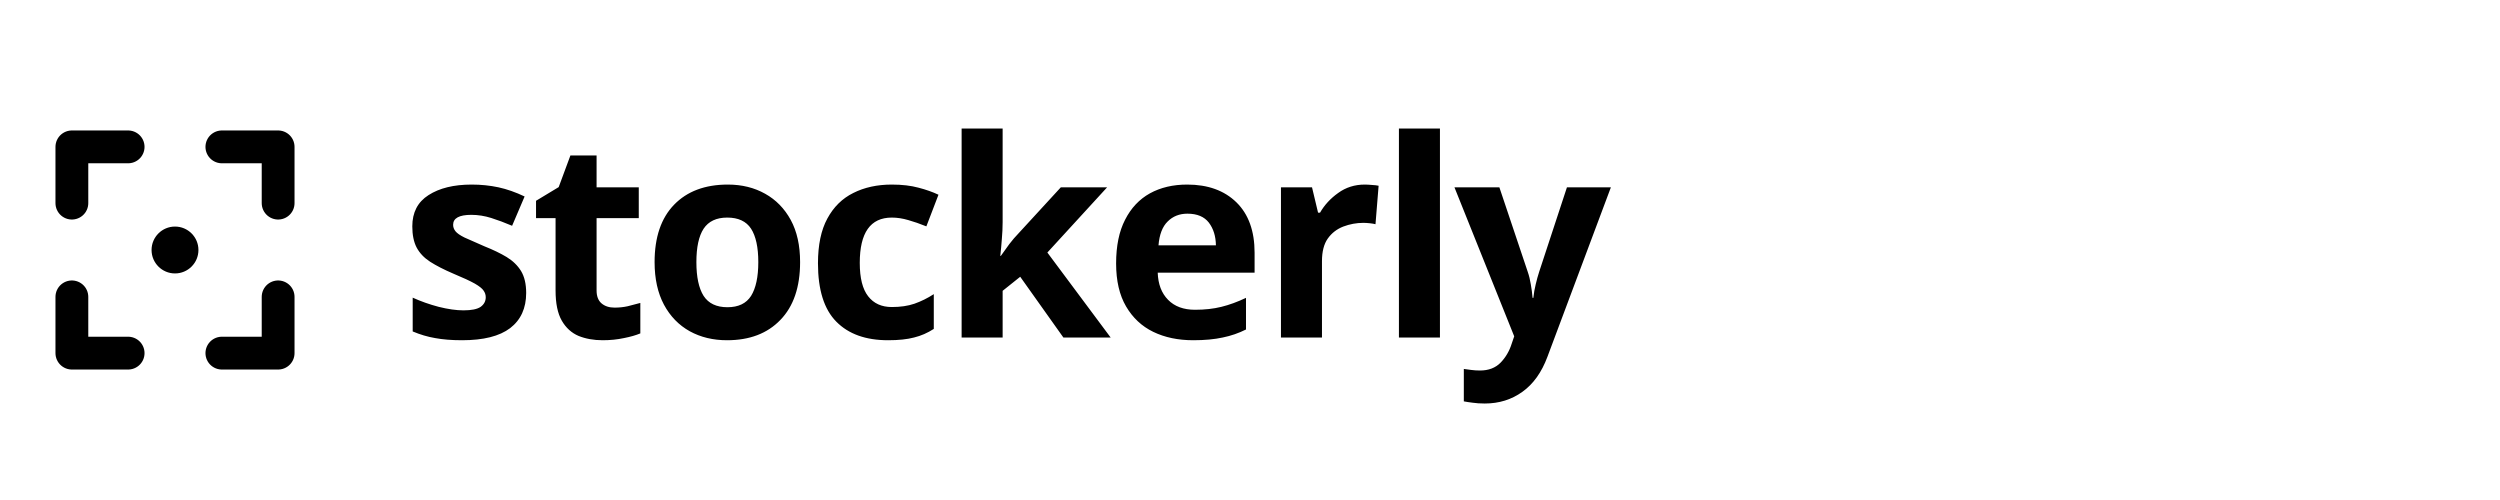
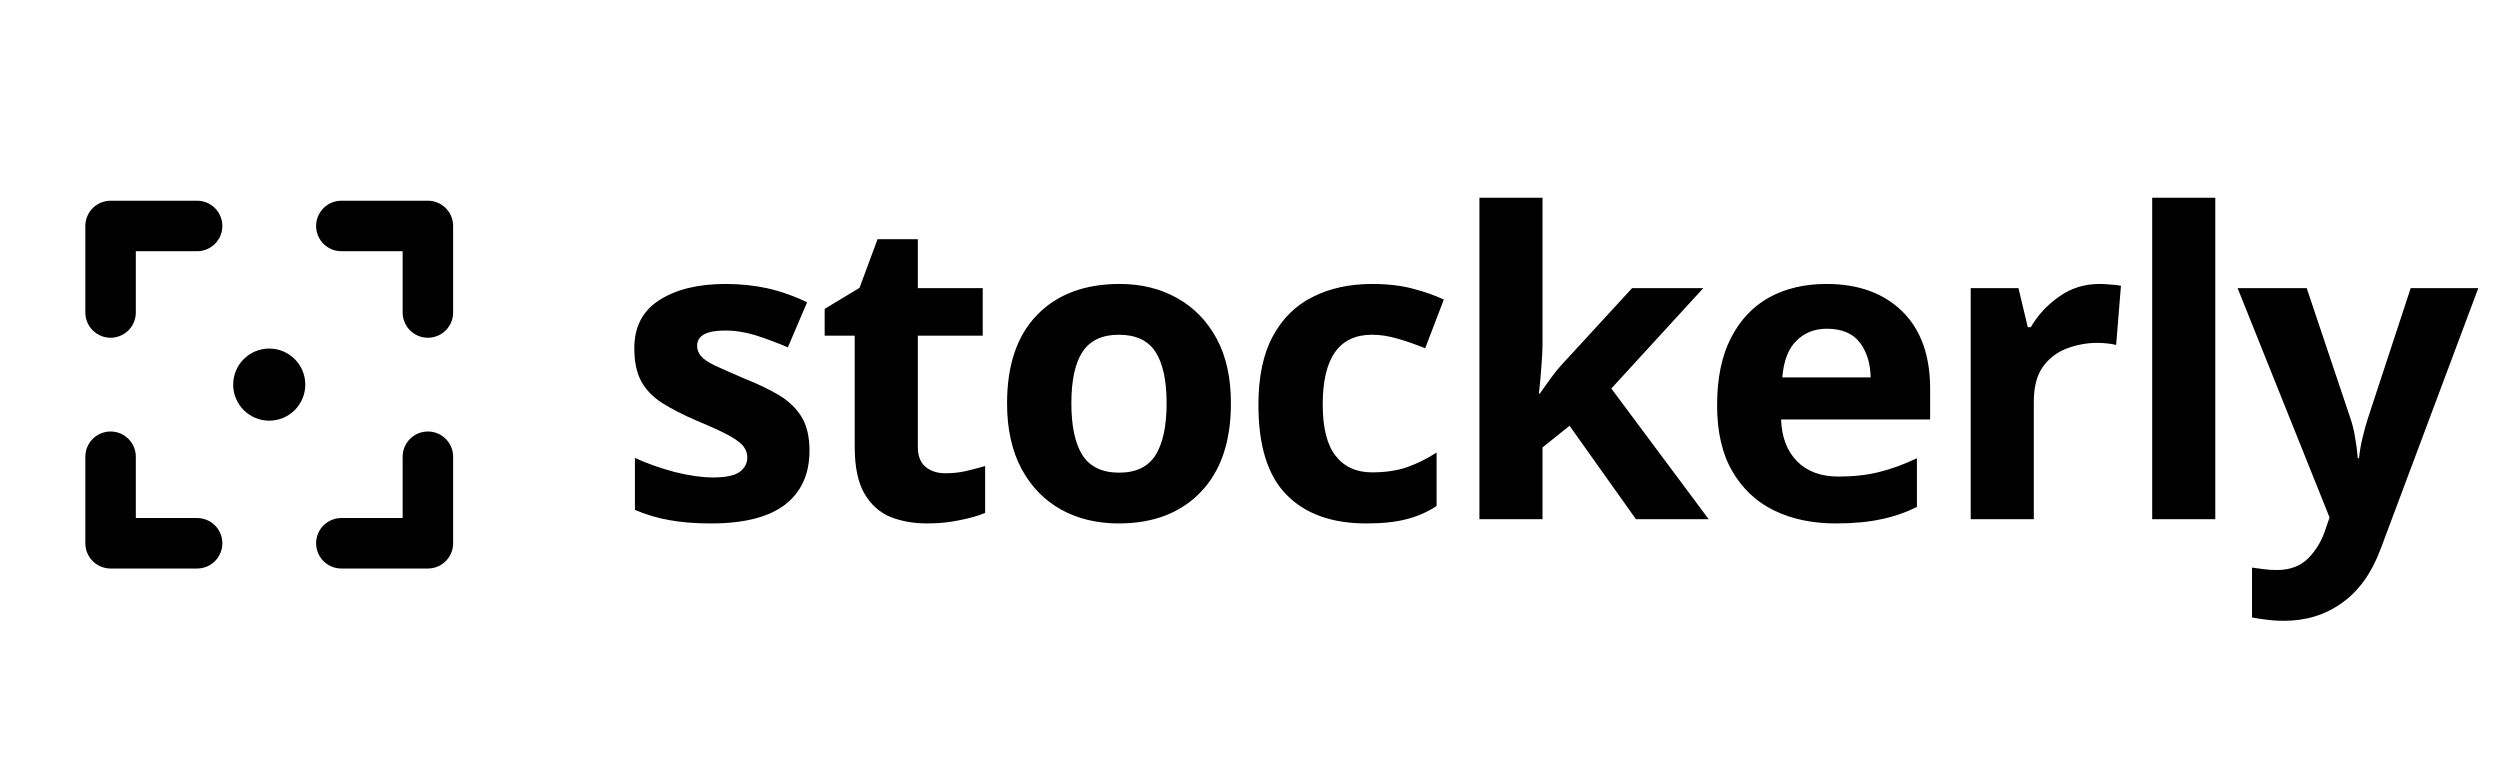
- <svg xmlns="http://www.w3.org/2000/svg" viewBox="0 0 200 40" fill="currentColor" role="img" aria-label="Stockerly">
+ <svg xmlns="http://www.w3.org/2000/svg" viewBox="0 0 130 40" fill="currentColor" role="img" aria-label="Stockerly">
  <g transform="translate(2 8) scale(.375)" fill="none" stroke="currentColor" stroke-width="7" stroke-linecap="round" stroke-linejoin="round">
    <path d="M10 22V10h12" />
    <path d="M42 10h12v12" />
    <path d="M10 42v12h12" />
    <path d="M42 54h12v-12" />
    <circle cx="32" cy="32" r="5" fill="currentColor" stroke="none" />
  </g>
  <text x="32" y="27" font-family="Plus Jakarta Sans,system-ui,sans-serif" font-weight="700" font-size="22" letter-spacing="-0.55">stockerly</text>
</svg>
